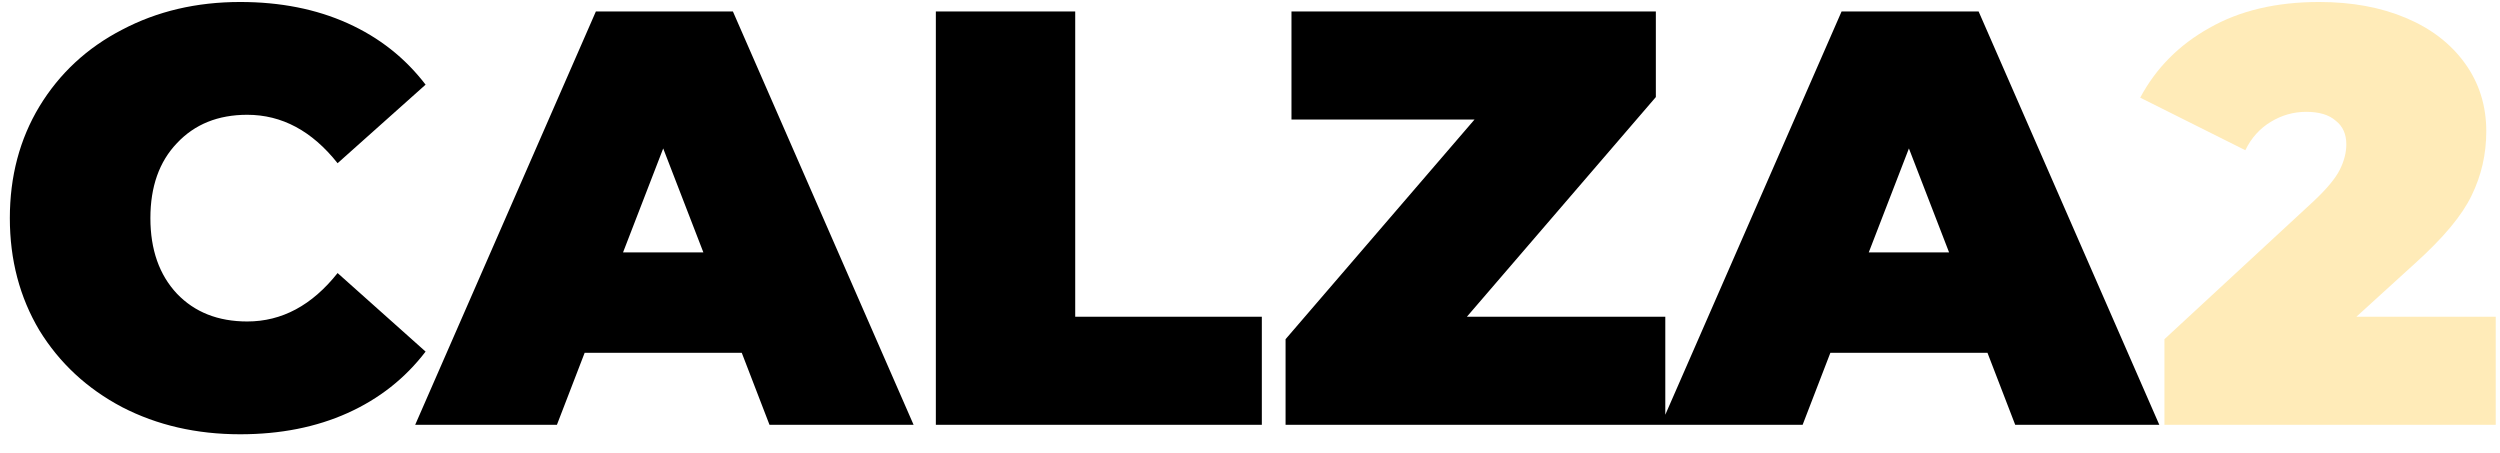
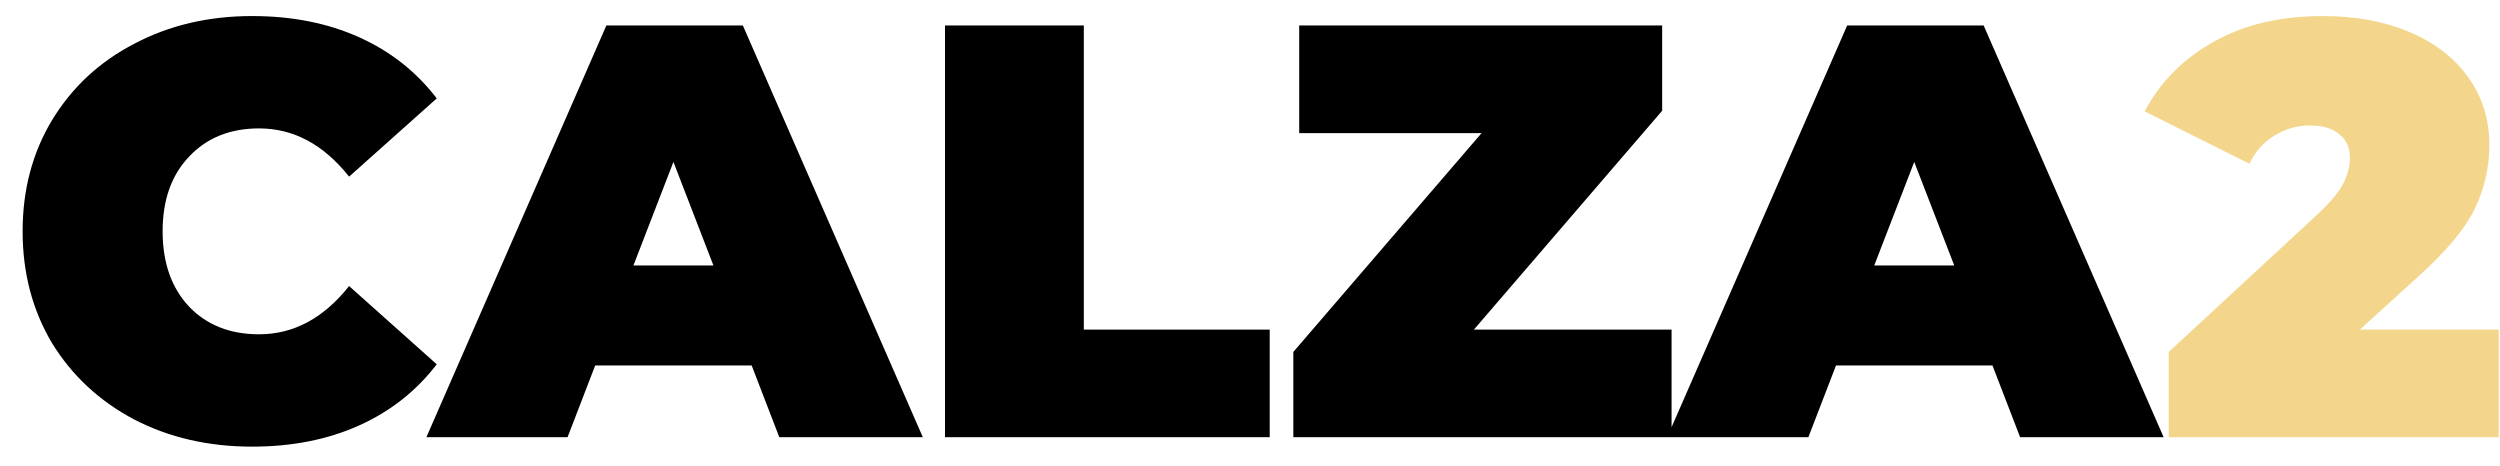
- <svg xmlns="http://www.w3.org/2000/svg" width="127" height="23" viewBox="0 0 127 23" fill="none">
-   <path d="M12.2 22.061C9.98 22.061 7.98 21.601 6.2 20.681C4.42 19.741 3.02 18.441 2 16.781C1 15.101 0.5 13.201 0.5 11.081C0.5 8.961 1 7.071 2 5.411C3.02 3.731 4.42 2.431 6.2 1.511C7.98 0.571 9.98 0.101 12.2 0.101C14.24 0.101 16.06 0.461 17.66 1.181C19.26 1.901 20.58 2.941 21.62 4.301L17.15 8.291C15.85 6.651 14.32 5.831 12.56 5.831C11.08 5.831 9.89 6.311 8.99 7.271C8.09 8.211 7.64 9.481 7.64 11.081C7.64 12.681 8.09 13.961 8.99 14.921C9.89 15.861 11.08 16.331 12.56 16.331C14.32 16.331 15.85 15.511 17.15 13.871L21.62 17.861C20.58 19.221 19.26 20.261 17.66 20.981C16.06 21.701 14.24 22.061 12.2 22.061ZM37.681 17.921H29.701L28.291 21.581H21.091L30.271 0.581H37.231L46.411 21.581H39.091L37.681 17.921ZM35.731 12.821L33.691 7.541L31.651 12.821H35.731ZM47.541 0.581H54.621V16.091H64.101V21.581H47.541V0.581ZM84.597 16.091V21.581H65.307V17.231L74.907 6.071H65.607V0.581H84.117V4.931L74.517 16.091H84.597ZM100.963 17.921H92.983L91.573 21.581H84.373L93.553 0.581H100.513L109.693 21.581H102.373L100.963 17.921ZM99.013 12.821L96.973 7.541L94.933 12.821H99.013Z" fill="black" />
-   <path d="M126.783 16.091V21.581H109.953V17.231L117.543 10.211C118.203 9.591 118.643 9.061 118.863 8.621C119.083 8.181 119.193 7.751 119.193 7.331C119.193 6.811 119.013 6.411 118.653 6.131C118.313 5.831 117.813 5.681 117.153 5.681C116.513 5.681 115.913 5.851 115.353 6.191C114.793 6.531 114.363 7.011 114.063 7.631L108.723 4.961C109.523 3.461 110.693 2.281 112.233 1.421C113.773 0.541 115.633 0.101 117.813 0.101C119.473 0.101 120.943 0.371 122.223 0.911C123.503 1.451 124.503 2.221 125.223 3.221C125.943 4.221 126.303 5.371 126.303 6.671C126.303 7.831 126.053 8.921 125.553 9.941C125.073 10.941 124.123 12.081 122.703 13.361L119.703 16.091H126.783Z" fill="#FFEBB8" />
+ <svg xmlns="http://www.w3.org/2000/svg" width="102" height="19" viewBox="0 0 102 19" fill="none">
+   <path d="M10.283 18.223C8.507 18.223 6.907 17.855 5.483 17.119C4.059 16.367 2.939 15.327 2.123 13.999C1.323 12.655 0.923 11.135 0.923 9.439C0.923 7.743 1.323 6.231 2.123 4.903C2.939 3.559 4.059 2.519 5.483 1.783C6.907 1.031 8.507 0.655 10.283 0.655C11.915 0.655 13.371 0.943 14.651 1.519C15.931 2.095 16.987 2.927 17.819 4.015L14.243 7.207C13.203 5.895 11.979 5.239 10.571 5.239C9.387 5.239 8.435 5.623 7.715 6.391C6.995 7.143 6.635 8.159 6.635 9.439C6.635 10.719 6.995 11.743 7.715 12.511C8.435 13.263 9.387 13.639 10.571 13.639C11.979 13.639 13.203 12.983 14.243 11.671L17.819 14.863C16.987 15.951 15.931 16.783 14.651 17.359C13.371 17.935 11.915 18.223 10.283 18.223ZM30.668 14.911H24.284L23.156 17.839H17.396L24.74 1.039H30.308L37.652 17.839H31.796L30.668 14.911ZM29.108 10.831L27.476 6.607L25.844 10.831H29.108ZM38.556 1.039H44.22V13.447H51.804V17.839H38.556V1.039ZM68.2 13.447V17.839H52.768V14.359L60.448 5.431H53.008V1.039H67.816V4.519L60.136 13.447H68.2ZM81.293 14.911H74.909L73.781 17.839H68.021L75.365 1.039H80.933L88.277 17.839H82.421L81.293 14.911ZM79.733 10.831L78.101 6.607L76.469 10.831H79.733Z" fill="black" />
+   <path d="M101.949 13.447V17.839H88.485V14.359L94.557 8.743C95.085 8.247 95.437 7.823 95.613 7.471C95.789 7.119 95.877 6.775 95.877 6.439C95.877 6.023 95.733 5.703 95.445 5.479C95.173 5.239 94.773 5.119 94.245 5.119C93.733 5.119 93.253 5.255 92.805 5.527C92.357 5.799 92.013 6.183 91.773 6.679L87.501 4.543C88.141 3.343 89.077 2.399 90.309 1.711C91.541 1.007 93.029 0.655 94.773 0.655C96.101 0.655 97.277 0.871 98.301 1.303C99.325 1.735 100.125 2.351 100.701 3.151C101.277 3.951 101.565 4.871 101.565 5.911C101.565 6.839 101.365 7.711 100.965 8.527C100.581 9.327 99.821 10.239 98.685 11.263L96.285 13.447H101.949Z" fill="#F3D68C" />
</svg>
